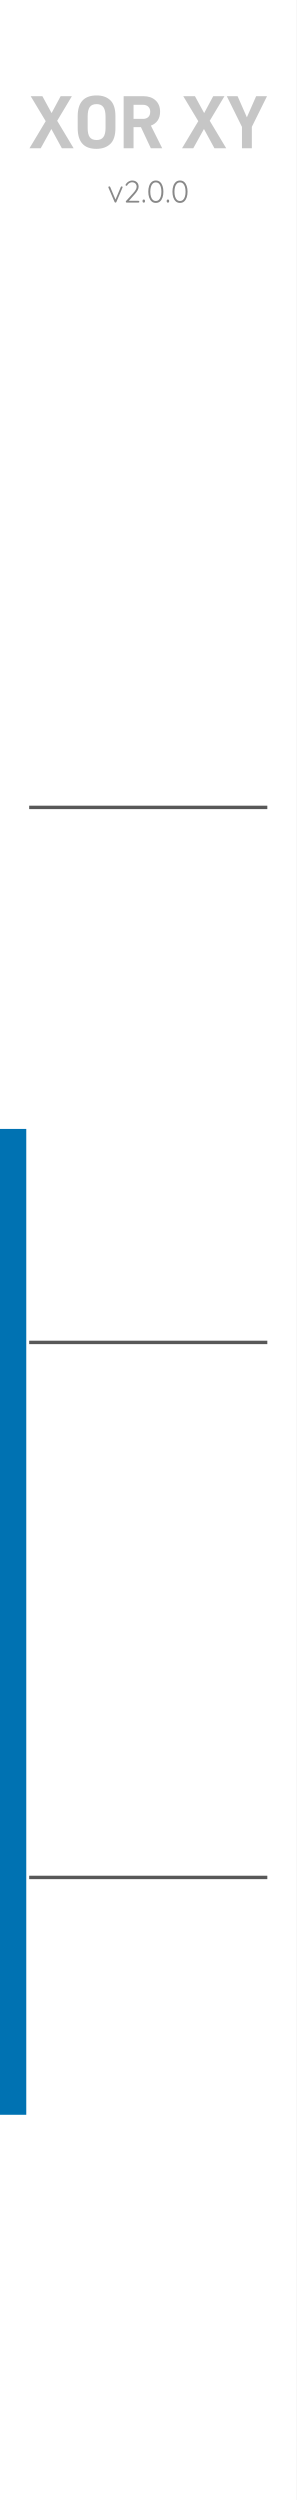
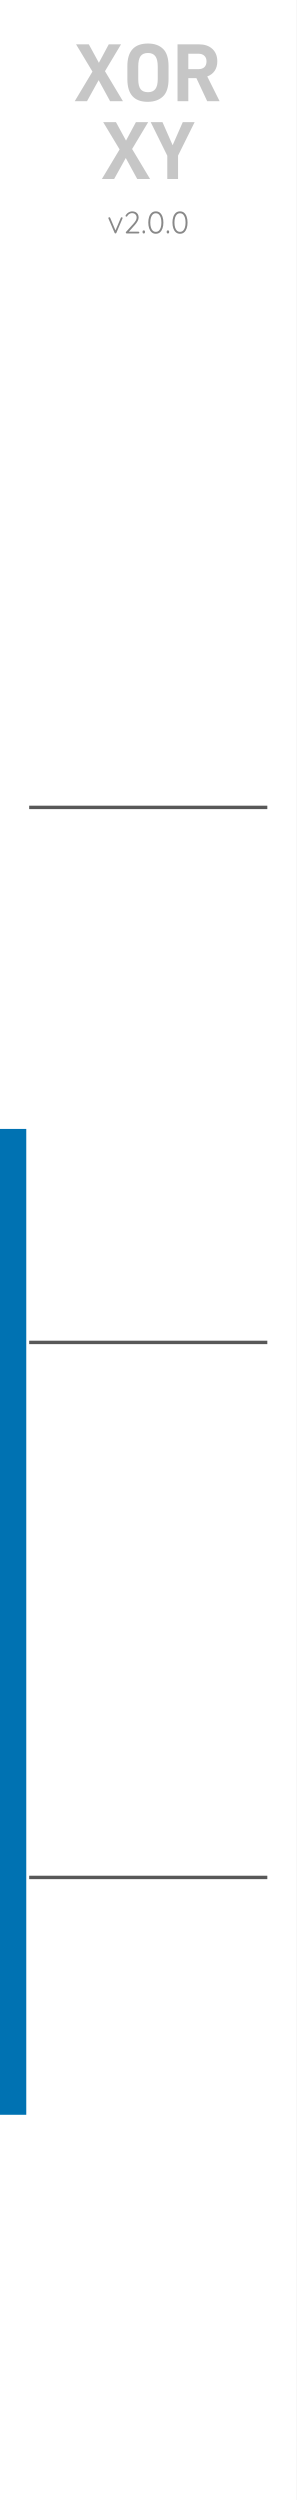
<svg xmlns="http://www.w3.org/2000/svg" width="15.24mm" height="128.5mm" viewBox="0 0 15.24 128.5">
  <rect width="15.24" height="128.5" fill="#ffffff" />
  <g id="palette-badge">
    <rect x="0.000" y="19.800" width="1.350" height="38.227" fill="#FFFFFF" stroke="none" />
    <rect x="0.000" y="58.027" width="1.350" height="50.673" fill="#0072B2" stroke="none" />
  </g>
  <line x1="1.50" y1="41.50" x2="13.74" y2="41.50" stroke="#585858" stroke-width="0.176" />
  <line x1="1.50" y1="69.00" x2="13.74" y2="69.00" stroke="#585858" stroke-width="0.176" />
  <line x1="1.50" y1="96.50" x2="13.74" y2="96.50" stroke="#585858" stroke-width="0.176" />
-   <g transform="translate(1.500, 7.620) scale(0.003878, -0.003878)">
+   <g transform="translate(3.825, 5.200) scale(0.004233, -0.004233)">
    <path d="M 219.0 359.0 4.0 0.0 H 153.0 L 294.0 255.0 L 433.0 0.0 H 589.0 L 371.0 364.0 L 566.0 690.0 H 417.0 L 297.0 466.0 L 175.0 690.0 H 20.0 Z" fill="#c6c6c6" />
  </g>
-   <g transform="translate(3.800, 7.620) scale(0.003878, -0.003878)">
+   <g transform="translate(6.335, 5.200) scale(0.004233, -0.004233)">
    <path d="M 50.0 267.0 C 50.0 83.7 132.3 -8.0 297.0 -8.0 Q 413.0 -8.0 481.5 56.5 C 527.2 99.5 550.0 169.7 550.0 267.0 V 425.0 Q 550.0 571.0 483.0 635.5 Q 416.0 700.0 301.0 700.0 C 133.7 700.0 50.0 608.3 50.0 425.0 Z M 390.0 147.5 C 370.7 121.8 341.0 109.0 301.0 109.0 Q 238.0 109.0 210.0 146.5 C 191.3 171.5 182.0 212.3 182.0 269.0 V 418.0 Q 182.0 508.0 210.0 546.5 C 228.7 572.2 259.0 585.0 301.0 585.0 Q 361.0 585.0 390.0 545.5 C 409.3 519.2 419.0 476.7 419.0 418.0 V 269.0 Q 419.0 186.0 390.0 147.5 Z" fill="#c6c6c6" />
  </g>
-   <g transform="translate(6.127, 7.620) scale(0.003878, -0.003878)">
+   <g transform="translate(8.875, 5.200) scale(0.004233, -0.004233)">
    <path d="M 288.0 280.0 419.0 0.0 H 570.0 L 420.0 300.0 Q 479.0 322.0 510.5 369.0 Q 542.0 416.0 542.0 484.0 Q 542.0 579.0 482.0 634.5 Q 422.0 690.0 321.0 690.0 H 59.0 V 0.0 H 190.0 V 280.0 Z M 190.0 389.0 V 576.0 H 314.0 C 344.0 576.0 367.7 567.7 385.0 551.0 C 402.3 534.3 411.0 512.0 411.0 484.0 Q 411.0 438.0 385.5 413.5 C 368.5 397.2 344.7 389.0 314.0 389.0 Z" fill="#c6c6c6" />
  </g>
-   <g transform="translate(9.342, 7.620) scale(0.003878, -0.003878)">
+   <g transform="translate(5.220, 9.200) scale(0.004233, -0.004233)">
    <path d="M 219.0 359.0 4.0 0.0 H 153.0 L 294.0 255.0 L 433.0 0.0 H 589.0 L 371.0 364.0 L 566.0 690.0 H 417.0 L 297.0 466.0 L 175.0 690.0 H 20.0 Z" fill="#c6c6c6" />
  </g>
-   <g transform="translate(11.642, 7.620) scale(0.003878, -0.003878)">
+   <g transform="translate(7.730, 9.200) scale(0.004233, -0.004233)">
    <path d="M 336.0 284.0 537.0 690.0 H 393.0 L 270.0 410.0 L 147.0 690.0 H 4.0 L 205.0 283.0 V 0.0 H 336.0 Z" fill="#c6c6c6" />
  </g>
-   <g transform="translate(5.512, 10.414) scale(0.0016, -0.0016)">
+   <g transform="translate(5.512, 12.000) scale(0.0016, -0.0016)">
    <path d="M 67.0 522.0 Q 52.0 522.0 44.0 513.0 Q 36.0 504.0 36.0 493.0 Q 36.0 489.0 37.0 485.0 Q 38.0 481.0 39.0 479.0 L 236.0 19.0 Q 240.0 10.0 248.5 4.5 Q 257.0 -1.0 266.0 0.0 Q 285.0 1.0 293.0 19.0 L 489.0 479.0 Q 490.0 483.0 491.5 486.5 Q 493.0 490.0 493.0 496.0 Q 493.0 508.0 484.0 514.5 Q 475.0 521.0 465.0 521.0 Q 444.0 522.0 436.0 502.0 L 265.2 97.4 L 95.0 502.0 Q 91.0 512.0 83.0 517.0 Q 75.0 522.0 67.0 522.0 Z" fill="#888888" />
  </g>
-   <g transform="translate(6.358, 10.414) scale(0.0016, -0.0016)">
+   <g transform="translate(6.358, 12.000) scale(0.0016, -0.0016)">
    <path d="M 474.0 58.0 H 166.7 L 351.0 265.0 Q 415.0 336.0 447.5 397.5 Q 480.0 459.0 480.0 511.0 Q 480.0 572.0 454.5 616.5 Q 429.0 661.0 382.5 685.5 Q 336.0 710.0 272.0 710.0 Q 234.0 710.0 194.5 694.5 Q 155.0 679.0 123.0 653.0 Q 91.0 627.0 73.0 596.0 Q 66.0 587.0 62.5 580.0 Q 59.0 573.0 59.0 566.0 Q 59.0 555.0 68.0 547.5 Q 77.0 540.0 89.0 540.0 Q 97.0 540.0 103.5 544.0 Q 110.0 548.0 116.0 558.0 Q 129.0 585.0 152.5 606.0 Q 176.0 627.0 206.5 640.0 Q 237.0 653.0 268.0 653.0 Q 336.0 653.0 376.0 613.0 Q 416.0 573.0 416.0 507.0 Q 416.0 467.0 388.5 416.5 Q 361.0 366.0 306.0 306.0 L 75.0 51.0 Q 67.0 41.0 67.0 30.0 Q 67.0 15.0 76.5 7.5 Q 86.0 0.0 99.0 0.0 H 474.0 Q 486.0 0.0 494.5 8.0 Q 503.0 16.0 503.0 29.0 Q 503.0 41.0 494.5 49.5 Q 486.0 58.0 474.0 58.0 Z" fill="#888888" />
  </g>
-   <g transform="translate(7.245, 10.414) scale(0.0016, -0.0016)">
+   <g transform="translate(7.245, 12.000) scale(0.0016, -0.0016)">
    <path d="M 87.0 0.0 H 94.0 Q 111.0 0.0 120.0 11.0 Q 129.0 22.0 129.0 39.0 V 60.0 Q 129.0 78.0 120.0 88.0 Q 111.0 98.0 94.0 98.0 H 87.0 Q 70.0 98.0 61.0 88.0 Q 52.0 78.0 52.0 60.0 V 39.0 Q 52.0 22.0 61.0 11.0 Q 70.0 0.0 87.0 0.0 Z" fill="#888888" />
  </g>
-   <g transform="translate(7.534, 10.414) scale(0.0016, -0.0016)">
+   <g transform="translate(7.534, 12.000) scale(0.0016, -0.0016)">
    <path d="M 297.0 -10.0 Q 379.0 -10.0 432.5 38.0 Q 486.0 86.0 513.0 167.5 Q 540.0 249.0 540.0 350.0 Q 540.0 452.0 513.0 533.5 Q 486.0 615.0 432.5 662.5 Q 379.0 710.0 297.0 710.0 Q 217.0 710.0 163.0 662.5 Q 109.0 615.0 82.0 533.5 Q 55.0 452.0 55.0 350.0 Q 55.0 249.0 82.0 167.5 Q 109.0 86.0 163.0 38.0 Q 217.0 -10.0 297.0 -10.0 Z M 297.0 52.0 Q 239.0 52.0 199.5 89.0 Q 160.0 126.0 139.5 193.5 Q 119.0 261.0 119.0 350.0 Q 119.0 440.0 139.5 507.5 Q 160.0 575.0 199.5 612.0 Q 239.0 649.0 297.0 649.0 Q 356.0 649.0 395.5 612.0 Q 435.0 575.0 455.5 507.5 Q 476.0 440.0 476.0 350.0 Q 476.0 261.0 455.5 193.5 Q 435.0 126.0 395.5 89.0 Q 356.0 52.0 297.0 52.0 Z" fill="#888888" />
  </g>
-   <g transform="translate(8.486, 10.414) scale(0.0016, -0.0016)">
+   <g transform="translate(8.486, 12.000) scale(0.0016, -0.0016)">
    <path d="M 87.0 0.0 H 94.0 Q 111.0 0.0 120.0 11.0 Q 129.0 22.0 129.0 39.0 V 60.0 Q 129.0 78.0 120.0 88.0 Q 111.0 98.0 94.0 98.0 H 87.0 Q 70.0 98.0 61.0 88.0 Q 52.0 78.0 52.0 60.0 V 39.0 Q 52.0 22.0 61.0 11.0 Q 70.0 0.0 87.0 0.0 Z" fill="#888888" />
  </g>
-   <g transform="translate(8.776, 10.414) scale(0.0016, -0.0016)">
+   <g transform="translate(8.776, 12.000) scale(0.0016, -0.0016)">
    <path d="M 297.0 -10.0 Q 379.0 -10.0 432.5 38.0 Q 486.0 86.0 513.0 167.5 Q 540.0 249.0 540.0 350.0 Q 540.0 452.0 513.0 533.5 Q 486.0 615.0 432.5 662.5 Q 379.0 710.0 297.0 710.0 Q 217.0 710.0 163.0 662.5 Q 109.0 615.0 82.0 533.5 Q 55.0 452.0 55.0 350.0 Q 55.0 249.0 82.0 167.5 Q 109.0 86.0 163.0 38.0 Q 217.0 -10.0 297.0 -10.0 Z M 297.0 52.0 Q 239.0 52.0 199.5 89.0 Q 160.0 126.0 139.5 193.5 Q 119.0 261.0 119.0 350.0 Q 119.0 440.0 139.5 507.5 Q 160.0 575.0 199.5 612.0 Q 239.0 649.0 297.0 649.0 Q 356.0 649.0 395.5 612.0 Q 435.0 575.0 455.5 507.5 Q 476.0 440.0 476.0 350.0 Q 476.0 261.0 455.5 193.5 Q 435.0 126.0 395.5 89.0 Q 356.0 52.0 297.0 52.0 Z" fill="#888888" />
  </g>
  <g transform="translate(6.646, 17.300) scale(0.002822, -0.002822)">
    <path d="M 166.0 358.0 9.0 0.0 H 91.0 L 208.0 286.0 L 324.0 0.0 H 407.0 L 249.0 359.0 L 394.0 690.0 H 312.0 L 209.0 431.0 L 104.0 690.0 H 22.0 Z" fill="#ffffff" />
  </g>
  <g transform="translate(7.820, 17.300) scale(0.002822, -0.002822)">
    <path d="M 141.0 605.0 V 0.0 H 208.0 V 690.0 H 141.0 L 39.0 610.0 V 525.0 Z" fill="#ffffff" />
  </g>
  <g transform="translate(6.680, 29.800) scale(0.002822, -0.002822)">
    <path d="M 232.0 287.0 383.0 690.0 H 303.0 L 196.0 374.0 L 89.0 690.0 H 9.0 L 160.0 287.0 V 0.0 H 232.0 Z" fill="#ffffff" />
  </g>
  <g transform="translate(7.787, 29.800) scale(0.002822, -0.002822)">
    <path d="M 141.0 605.0 V 0.0 H 208.0 V 690.0 H 141.0 L 39.0 610.0 V 525.0 Z" fill="#ffffff" />
  </g>
  <g transform="translate(6.480, 44.800) scale(0.002822, -0.002822)">
    <path d="M 166.0 358.0 9.0 0.0 H 91.0 L 208.0 286.0 L 324.0 0.0 H 407.0 L 249.0 359.0 L 394.0 690.0 H 312.0 L 209.0 431.0 L 104.0 690.0 H 22.0 Z" fill="#ffffff" />
  </g>
  <g transform="translate(7.654, 44.800) scale(0.002822, -0.002822)">
    <path d="M 47.0 58.0 V 0.0 H 342.0 V 65.0 H 131.0 L 299.0 363.0 C 315.0 390.3 326.7 415.3 334.0 438.0 C 341.3 460.7 345.0 486.3 345.0 515.0 V 552.0 C 345.0 596.7 331.7 632.3 305.0 659.0 C 278.3 685.7 242.0 699.0 196.0 699.0 Q 127.0 699.0 87.0 659.0 C 60.3 632.3 47.0 596.3 47.0 551.0 V 504.0 H 119.0 V 544.0 C 119.0 572.7 125.7 594.8 139.0 610.5 C 152.3 626.2 170.3 634.0 193.0 634.0 C 219.7 634.0 239.5 626.2 252.5 610.5 Q 272.0 587.0 272.0 543.0 V 515.0 C 272.0 492.3 269.2 471.8 263.5 453.5 Q 255.0 426.0 238.0 397.0 Z" fill="#ffffff" />
  </g>
  <g transform="translate(6.514, 57.300) scale(0.002822, -0.002822)">
    <path d="M 232.0 287.0 383.0 690.0 H 303.0 L 196.0 374.0 L 89.0 690.0 H 9.0 L 160.0 287.0 V 0.0 H 232.0 Z" fill="#ffffff" />
  </g>
  <g transform="translate(7.620, 57.300) scale(0.002822, -0.002822)">
    <path d="M 47.0 58.0 V 0.0 H 342.0 V 65.0 H 131.0 L 299.0 363.0 C 315.0 390.3 326.7 415.3 334.0 438.0 C 341.3 460.7 345.0 486.3 345.0 515.0 V 552.0 C 345.0 596.7 331.7 632.3 305.0 659.0 C 278.3 685.7 242.0 699.0 196.0 699.0 Q 127.0 699.0 87.0 659.0 C 60.3 632.3 47.0 596.3 47.0 551.0 V 504.0 H 119.0 V 544.0 C 119.0 572.7 125.7 594.8 139.0 610.5 C 152.3 626.2 170.3 634.0 193.0 634.0 C 219.7 634.0 239.5 626.2 252.5 610.5 Q 272.0 587.0 272.0 543.0 V 515.0 C 272.0 492.3 269.2 471.8 263.5 453.5 Q 255.0 426.0 238.0 397.0 Z" fill="#ffffff" />
  </g>
  <g transform="translate(4.867, 72.300) scale(0.002822, -0.002822)">
    <path d="M 166.0 358.0 9.0 0.0 H 91.0 L 208.0 286.0 L 324.0 0.0 H 407.0 L 249.0 359.0 L 394.0 690.0 H 312.0 L 209.0 431.0 L 104.0 690.0 H 22.0 Z" fill="#ffffff" />
  </g>
  <g transform="translate(6.041, 72.300) scale(0.002822, -0.002822)">
    <path d="M 103.0 44.5 Q 154.0 -8.0 239.0 -8.0 Q 323.0 -8.0 374.5 44.5 C 408.8 79.5 426.0 131.7 426.0 201.0 V 489.0 C 426.0 559.7 409.0 612.3 375.0 647.0 C 341.0 681.7 295.7 699.0 239.0 699.0 Q 154.0 699.0 103.0 647.0 Q 52.0 595.0 52.0 489.0 V 201.0 Q 52.0 97.0 103.0 44.5 Z M 323.5 93.5 C 303.8 69.8 276.0 58.0 240.0 58.0 C 163.3 58.0 125.0 105.3 125.0 200.0 V 482.0 Q 125.0 559.0 153.5 596.0 C 172.5 620.7 201.3 633.0 240.0 633.0 Q 295.0 633.0 324.0 595.5 C 343.3 570.5 353.0 532.7 353.0 482.0 V 200.0 Q 353.0 129.0 323.5 93.5 Z" fill="#ffffff" />
  </g>
  <g transform="translate(7.390, 72.300) scale(0.002822, -0.002822)">
    <path d="M 244.0 302.0 358.0 0.0 H 436.0 L 314.0 313.0 Q 416.0 347.0 416.0 495.0 Q 416.0 594.0 374.5 642.0 Q 333.0 690.0 242.0 690.0 H 60.0 V 0.0 H 133.0 V 302.0 Z M 133.0 366.0 V 625.0 H 241.0 Q 296.0 625.0 319.5 592.5 C 335.2 570.8 343.0 538.3 343.0 495.0 Q 343.0 431.0 318.5 398.5 C 302.2 376.8 276.3 366.0 241.0 366.0 Z" fill="#ffffff" />
  </g>
  <g transform="translate(9.199, 72.300) scale(0.002822, -0.002822)">
    <path d="M 166.0 358.0 9.0 0.0 H 91.0 L 208.0 286.0 L 324.0 0.0 H 407.0 L 249.0 359.0 L 394.0 690.0 H 312.0 L 209.0 431.0 L 104.0 690.0 H 22.0 Z" fill="#ffffff" />
  </g>
  <g transform="translate(4.901, 84.800) scale(0.002822, -0.002822)">
    <path d="M 166.0 358.0 9.0 0.0 H 91.0 L 208.0 286.0 L 324.0 0.0 H 407.0 L 249.0 359.0 L 394.0 690.0 H 312.0 L 209.0 431.0 L 104.0 690.0 H 22.0 Z" fill="#ffffff" />
  </g>
  <g transform="translate(6.075, 84.800) scale(0.002822, -0.002822)">
    <path d="M 103.0 44.5 Q 154.0 -8.0 239.0 -8.0 Q 323.0 -8.0 374.5 44.5 C 408.8 79.5 426.0 131.7 426.0 201.0 V 489.0 C 426.0 559.7 409.0 612.3 375.0 647.0 C 341.0 681.7 295.7 699.0 239.0 699.0 Q 154.0 699.0 103.0 647.0 Q 52.0 595.0 52.0 489.0 V 201.0 Q 52.0 97.0 103.0 44.5 Z M 323.5 93.5 C 303.8 69.8 276.0 58.0 240.0 58.0 C 163.3 58.0 125.0 105.3 125.0 200.0 V 482.0 Q 125.0 559.0 153.5 596.0 C 172.5 620.7 201.3 633.0 240.0 633.0 Q 295.0 633.0 324.0 595.5 C 343.3 570.5 353.0 532.7 353.0 482.0 V 200.0 Q 353.0 129.0 323.5 93.5 Z" fill="#ffffff" />
  </g>
  <g transform="translate(7.424, 84.800) scale(0.002822, -0.002822)">
    <path d="M 244.0 302.0 358.0 0.0 H 436.0 L 314.0 313.0 Q 416.0 347.0 416.0 495.0 Q 416.0 594.0 374.5 642.0 Q 333.0 690.0 242.0 690.0 H 60.0 V 0.0 H 133.0 V 302.0 Z M 133.0 366.0 V 625.0 H 241.0 Q 296.0 625.0 319.5 592.5 C 335.2 570.8 343.0 538.3 343.0 495.0 Q 343.0 431.0 318.5 398.5 C 302.2 376.8 276.3 366.0 241.0 366.0 Z" fill="#ffffff" />
  </g>
  <g transform="translate(9.233, 84.800) scale(0.002822, -0.002822)">
    <path d="M 232.0 287.0 383.0 690.0 H 303.0 L 196.0 374.0 L 89.0 690.0 H 9.0 L 160.0 287.0 V 0.0 H 232.0 Z" fill="#ffffff" />
  </g>
  <g transform="translate(4.159, 99.800) scale(0.002822, -0.002822)">
    <path d="M 166.0 358.0 9.0 0.0 H 91.0 L 208.0 286.0 L 324.0 0.0 H 407.0 L 249.0 359.0 L 394.0 690.0 H 312.0 L 209.0 431.0 L 104.0 690.0 H 22.0 Z" fill="#ffffff" />
  </g>
  <g transform="translate(5.333, 99.800) scale(0.002822, -0.002822)">
    <path d="M 442.0 690.0 H 369.0 V 159.0 L 133.0 690.0 H 60.0 V 0.0 H 133.0 V 530.0 L 369.0 0.0 H 442.0 Z" fill="#ffffff" />
  </g>
  <g transform="translate(6.749, 99.800) scale(0.002822, -0.002822)">
    <path d="M 103.0 44.5 Q 154.0 -8.0 239.0 -8.0 Q 323.0 -8.0 374.5 44.5 C 408.8 79.5 426.0 131.7 426.0 201.0 V 489.0 C 426.0 559.7 409.0 612.3 375.0 647.0 C 341.0 681.7 295.7 699.0 239.0 699.0 Q 154.0 699.0 103.0 647.0 Q 52.0 595.0 52.0 489.0 V 201.0 Q 52.0 97.0 103.0 44.5 Z M 323.5 93.5 C 303.8 69.8 276.0 58.0 240.0 58.0 C 163.3 58.0 125.0 105.3 125.0 200.0 V 482.0 Q 125.0 559.0 153.5 596.0 C 172.5 620.7 201.3 633.0 240.0 633.0 Q 295.0 633.0 324.0 595.5 C 343.3 570.5 353.0 532.7 353.0 482.0 V 200.0 Q 353.0 129.0 323.5 93.5 Z" fill="#ffffff" />
  </g>
  <g transform="translate(8.098, 99.800) scale(0.002822, -0.002822)">
    <path d="M 244.0 302.0 358.0 0.0 H 436.0 L 314.0 313.0 Q 416.0 347.0 416.0 495.0 Q 416.0 594.0 374.5 642.0 Q 333.0 690.0 242.0 690.0 H 60.0 V 0.0 H 133.0 V 302.0 Z M 133.0 366.0 V 625.0 H 241.0 Q 296.0 625.0 319.5 592.5 C 335.2 570.8 343.0 538.3 343.0 495.0 Q 343.0 431.0 318.5 398.5 C 302.2 376.8 276.3 366.0 241.0 366.0 Z" fill="#ffffff" />
  </g>
  <g transform="translate(9.907, 99.800) scale(0.002822, -0.002822)">
    <path d="M 166.0 358.0 9.0 0.0 H 91.0 L 208.0 286.0 L 324.0 0.0 H 407.0 L 249.0 359.0 L 394.0 690.0 H 312.0 L 209.0 431.0 L 104.0 690.0 H 22.0 Z" fill="#ffffff" />
  </g>
  <g transform="translate(4.192, 112.300) scale(0.002822, -0.002822)">
    <path d="M 166.0 358.0 9.0 0.0 H 91.0 L 208.0 286.0 L 324.0 0.0 H 407.0 L 249.0 359.0 L 394.0 690.0 H 312.0 L 209.0 431.0 L 104.0 690.0 H 22.0 Z" fill="#ffffff" />
  </g>
  <g transform="translate(5.366, 112.300) scale(0.002822, -0.002822)">
    <path d="M 442.0 690.0 H 369.0 V 159.0 L 133.0 690.0 H 60.0 V 0.0 H 133.0 V 530.0 L 369.0 0.0 H 442.0 Z" fill="#ffffff" />
  </g>
  <g transform="translate(6.783, 112.300) scale(0.002822, -0.002822)">
    <path d="M 103.0 44.5 Q 154.0 -8.0 239.0 -8.0 Q 323.0 -8.0 374.5 44.5 C 408.8 79.5 426.0 131.7 426.0 201.0 V 489.0 C 426.0 559.7 409.0 612.3 375.0 647.0 C 341.0 681.7 295.7 699.0 239.0 699.0 Q 154.0 699.0 103.0 647.0 Q 52.0 595.0 52.0 489.0 V 201.0 Q 52.0 97.0 103.0 44.5 Z M 323.5 93.5 C 303.8 69.8 276.0 58.0 240.0 58.0 C 163.3 58.0 125.0 105.3 125.0 200.0 V 482.0 Q 125.0 559.0 153.5 596.0 C 172.5 620.7 201.3 633.0 240.0 633.0 Q 295.0 633.0 324.0 595.5 C 343.3 570.5 353.0 532.7 353.0 482.0 V 200.0 Q 353.0 129.0 323.5 93.5 Z" fill="#ffffff" />
  </g>
  <g transform="translate(8.132, 112.300) scale(0.002822, -0.002822)">
    <path d="M 244.0 302.0 358.0 0.0 H 436.0 L 314.0 313.0 Q 416.0 347.0 416.0 495.0 Q 416.0 594.0 374.5 642.0 Q 333.0 690.0 242.0 690.0 H 60.0 V 0.0 H 133.0 V 302.0 Z M 133.0 366.0 V 625.0 H 241.0 Q 296.0 625.0 319.5 592.5 C 335.2 570.8 343.0 538.3 343.0 495.0 Q 343.0 431.0 318.5 398.5 C 302.2 376.8 276.3 366.0 241.0 366.0 Z" fill="#ffffff" />
  </g>
  <g transform="translate(9.941, 112.300) scale(0.002822, -0.002822)">
    <path d="M 232.0 287.0 383.0 690.0 H 303.0 L 196.0 374.0 L 89.0 690.0 H 9.0 L 160.0 287.0 V 0.0 H 232.0 Z" fill="#ffffff" />
  </g>
</svg>
